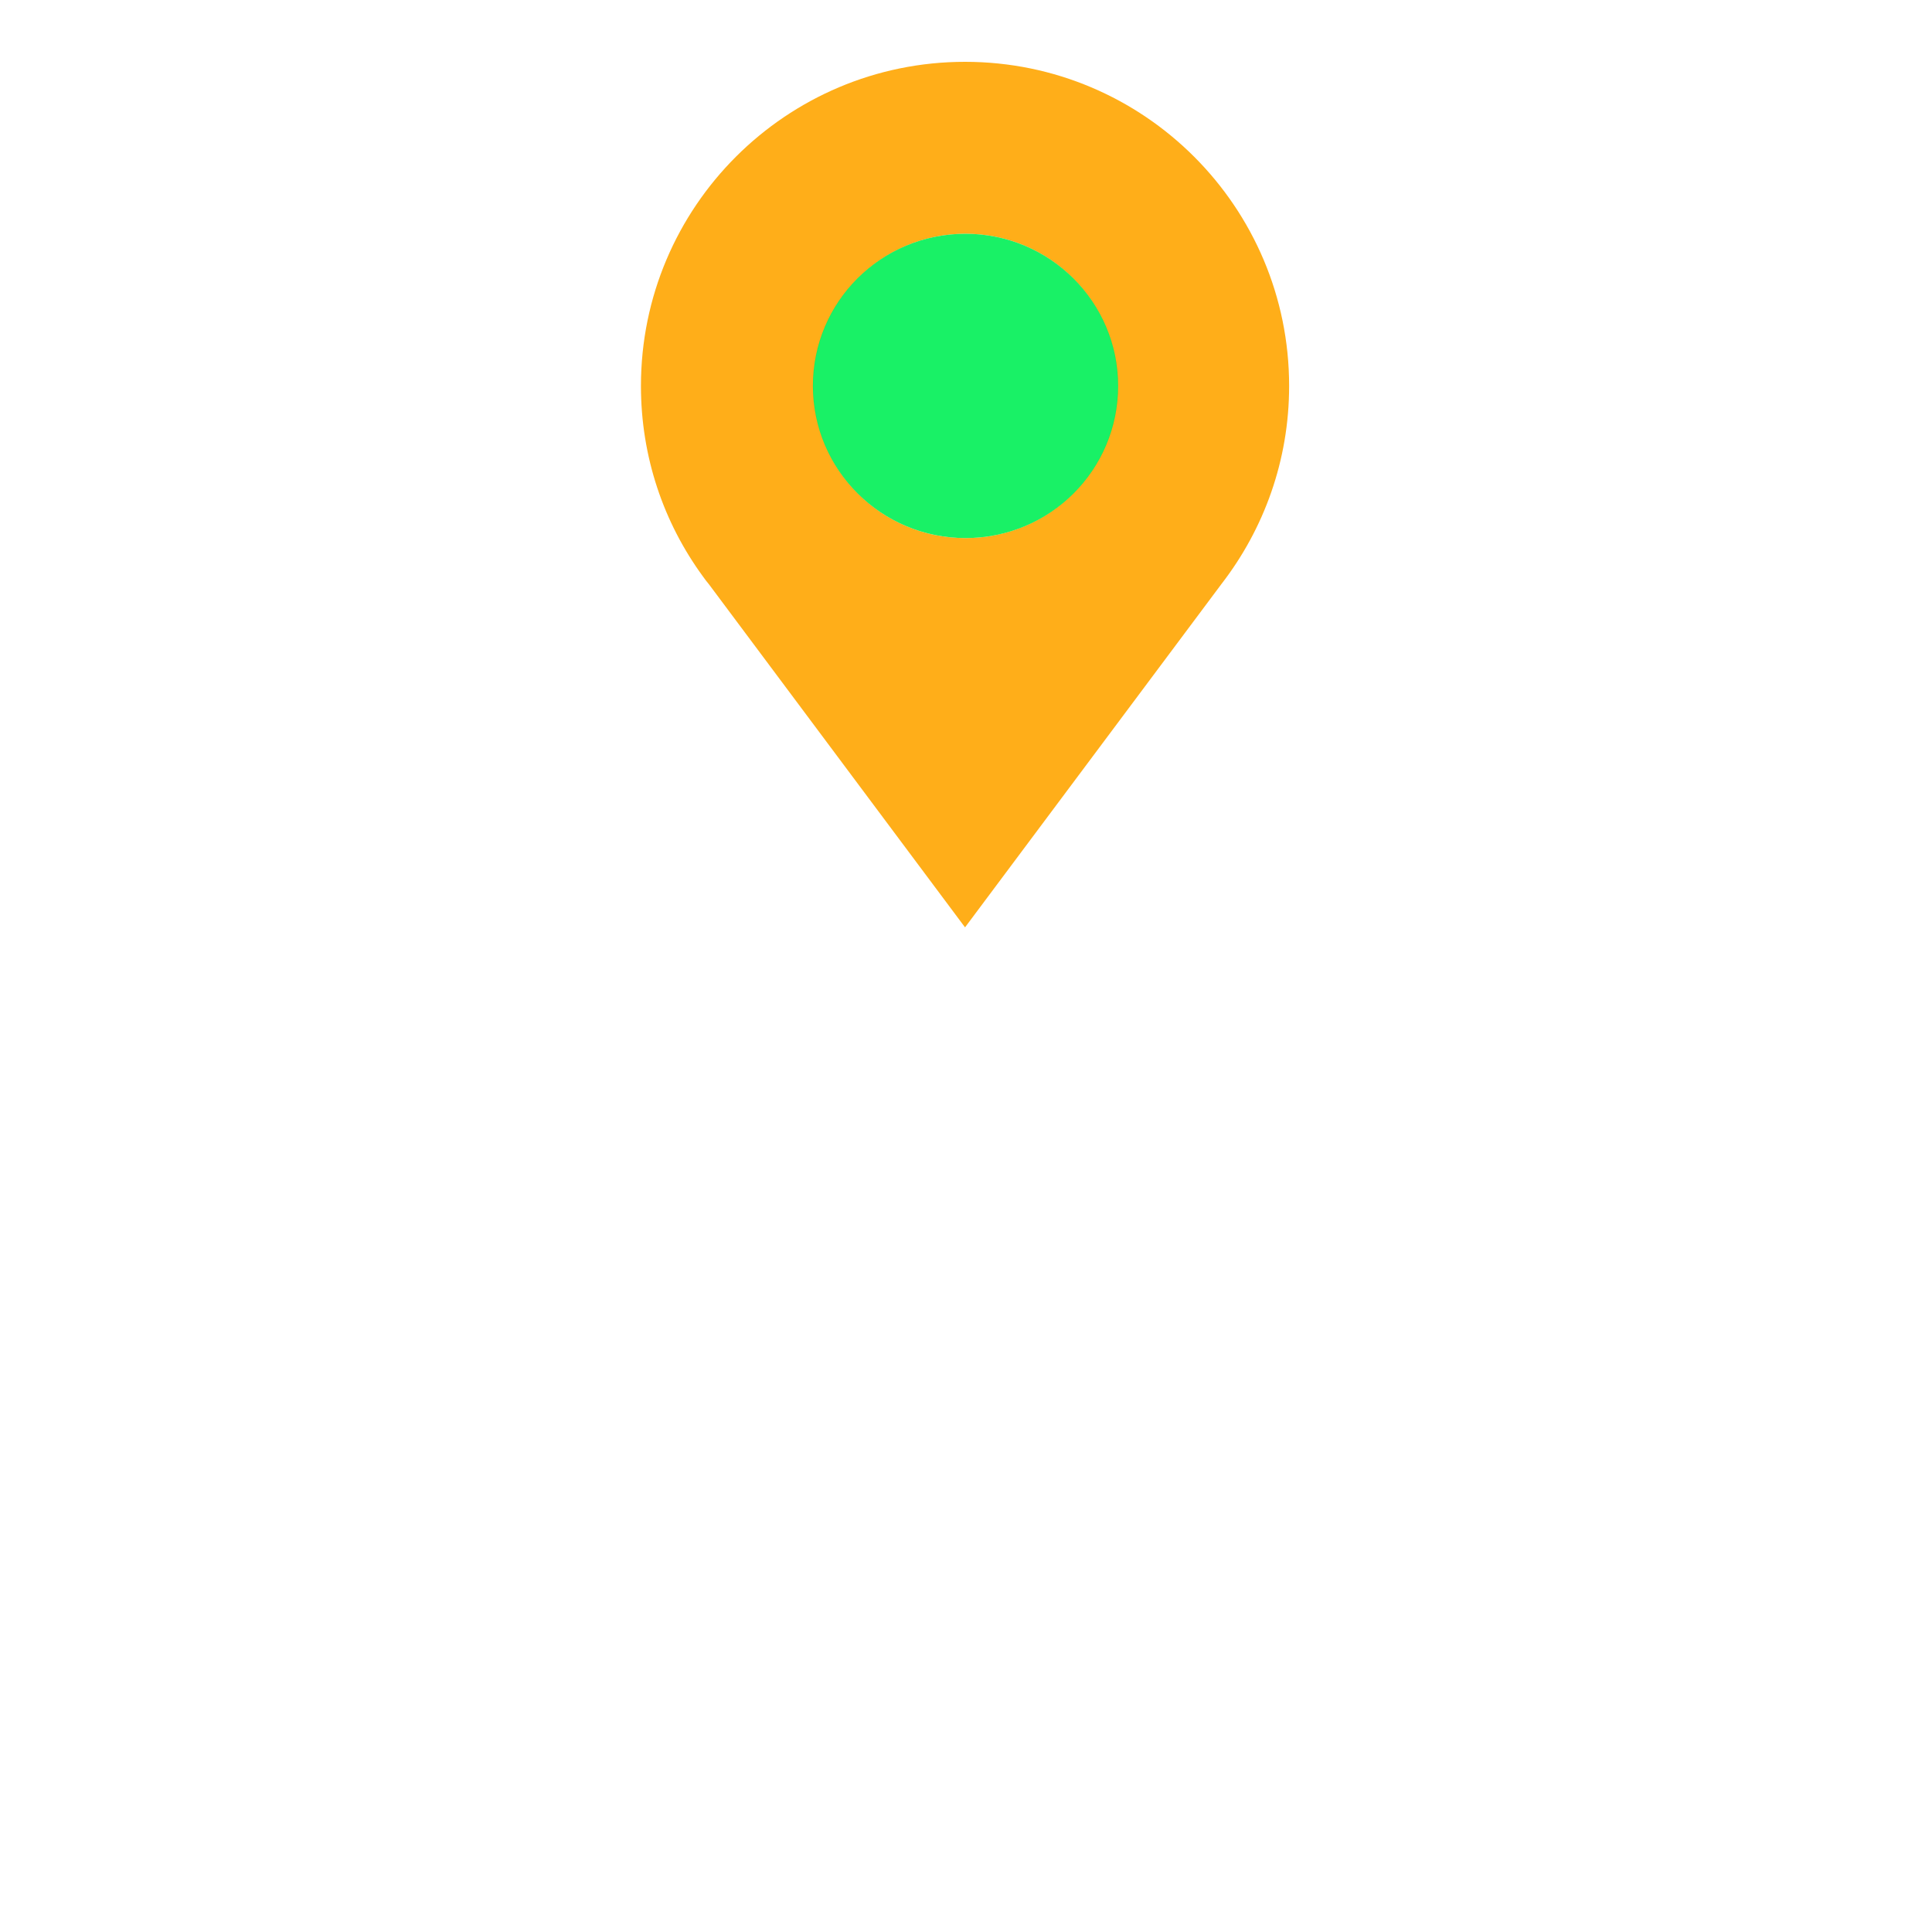
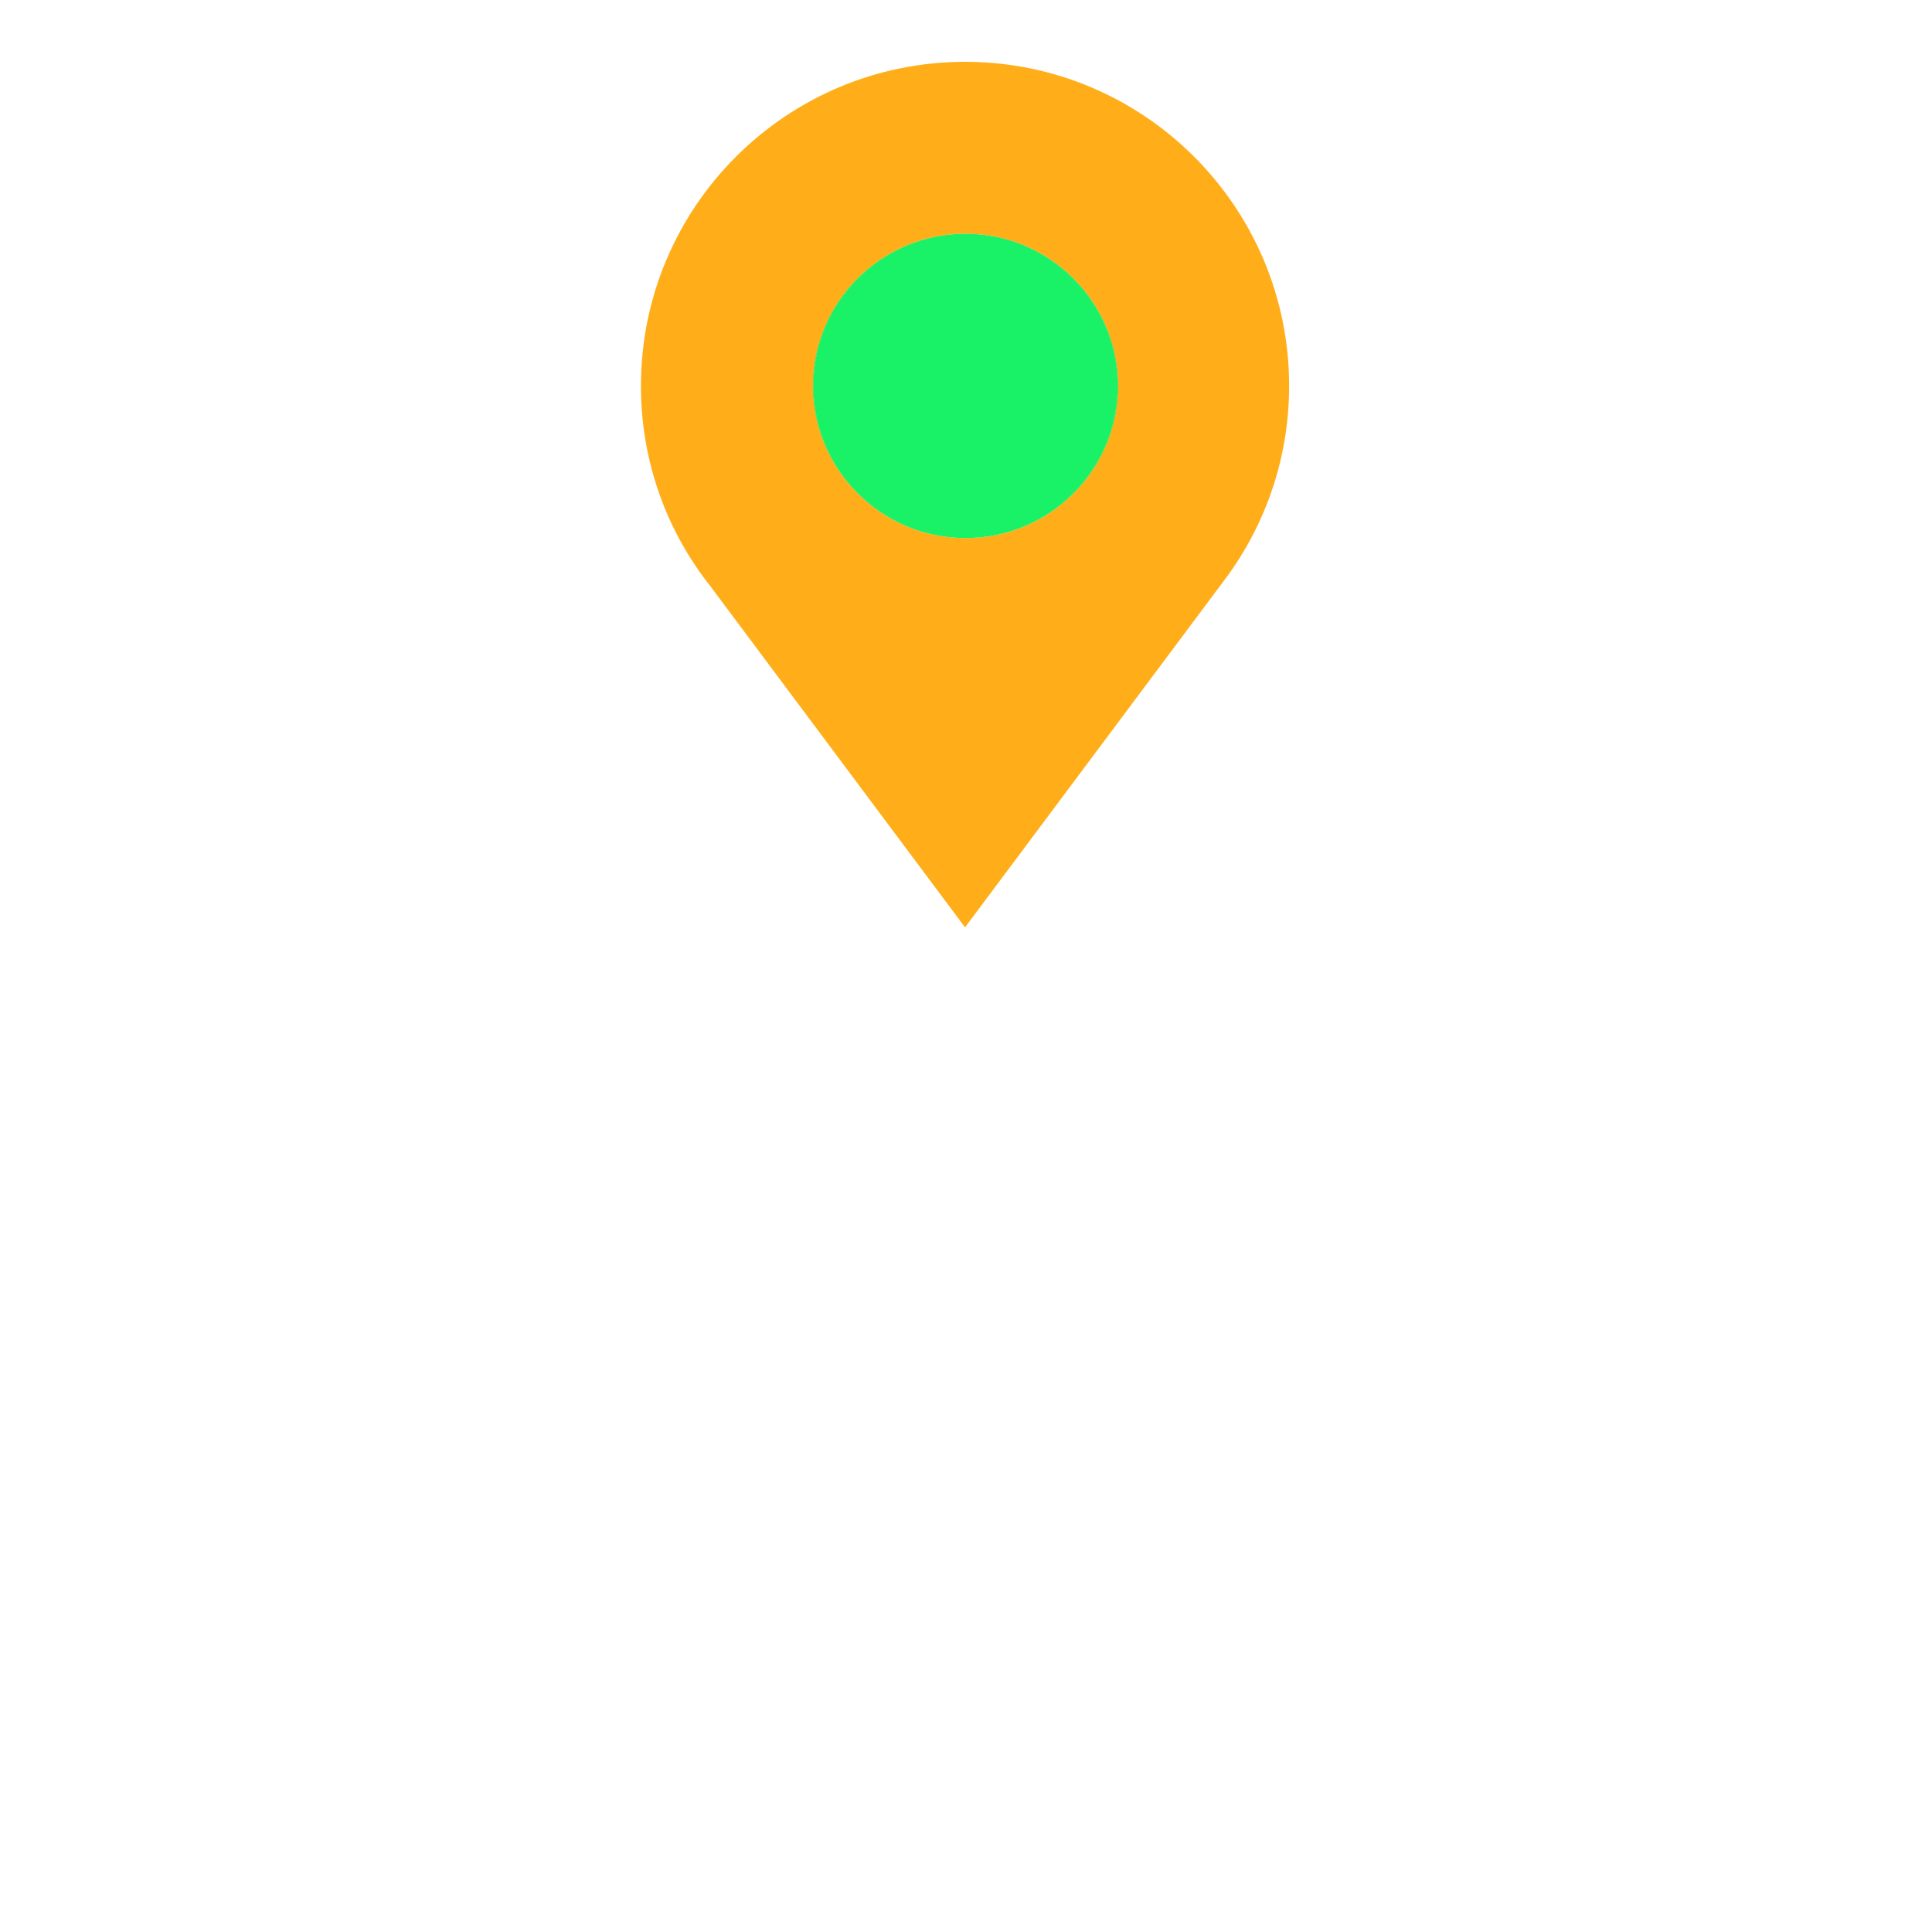
<svg xmlns="http://www.w3.org/2000/svg" version="1.1" id="图层_1" x="0px" y="0px" viewBox="0 0 400 400" style="enable-background:new 0 0 400 400;" xml:space="preserve">
  <style type="text/css">
	.st0{opacity:0.9;fill:#FFA500;enable-background:new    ;}
	.st1{opacity:0.9;fill:#00EF55;enable-background:new    ;}
</style>
-   <path class="st0" d="M266.9,79.9c0-37-30-67.1-67.1-67.1c-37,0-67.1,30-67.1,67.1c0,14.7,4.7,28.3,12.8,39.4  c0.4,0.6,0.9,1.2,1.3,1.7l53,71l53.1-71.1l0,0C261.7,109.5,266.9,95.3,266.9,79.9z M199.9,48.4c17.4,0,31.5,14.1,31.5,31.5  s-14.1,31.5-31.5,31.5s-31.5-14.1-31.5-31.5S182.5,48.4,199.9,48.4z" />
-   <path class="st1" d="M199.9,111.4c-17.4,0-31.6-14.1-31.6-31.5s14.1-31.5,31.6-31.5c17.4,0,31.6,14.1,31.6,31.5  S217.4,111.4,199.9,111.4" />
+   <g>
+     <path class="st0" d="M199.8,12.8c-37,0-67.1,30-67.1,67.1c0,14.7,4.7,28.3,12.8,39.4c0.4,0.6,0.9,1.2,1.3,1.7l53,71l53.1-71.1   c8.8-11.4,14-25.6,14-41C266.9,42.9,236.9,12.8,199.8,12.8z M199.9,111.4c-17.4,0-31.6-14.1-31.6-31.5c0-17.4,14.1-31.5,31.6-31.5   c17.4,0,31.6,14.1,31.6,31.5C231.5,97.3,217.4,111.4,199.9,111.4z" />
+     <circle class="st1" cx="199.9" cy="79.9" r="31.5" />
+     <path class="st0" d="M168.4,79.9c0-17.4,14.1-31.5,31.5-31.5c-17.5,0-31.6,14.1-31.6,31.5c0,17.4,14.2,31.5,31.6,31.5   C182.5,111.4,168.4,97.3,168.4,79.9z" />
+     <path class="st1" d="M168.4,79.9c0-17.4,14.1-31.5,31.5-31.5c-17.5,0-31.6,14.1-31.6,31.5c0,17.4,14.2,31.5,31.6,31.5   C182.5,111.4,168.4,97.3,168.4,79.9z" />
+     <path class="st0" d="M199.9,48.4c17.4,0,31.5,14.1,31.5,31.5c0,17.4-14.1,31.5-31.5,31.5c17.5,0,31.6-14.1,31.6-31.5   C231.5,62.5,217.3,48.4,199.9,48.4z" />
+     <path class="st1" d="M199.9,48.4c17.4,0,31.5,14.1,31.5,31.5c0,17.4-14.1,31.5-31.5,31.5c17.5,0,31.6-14.1,31.6-31.5   C231.5,62.5,217.3,48.4,199.9,48.4z" />
+   </g>
</svg>
